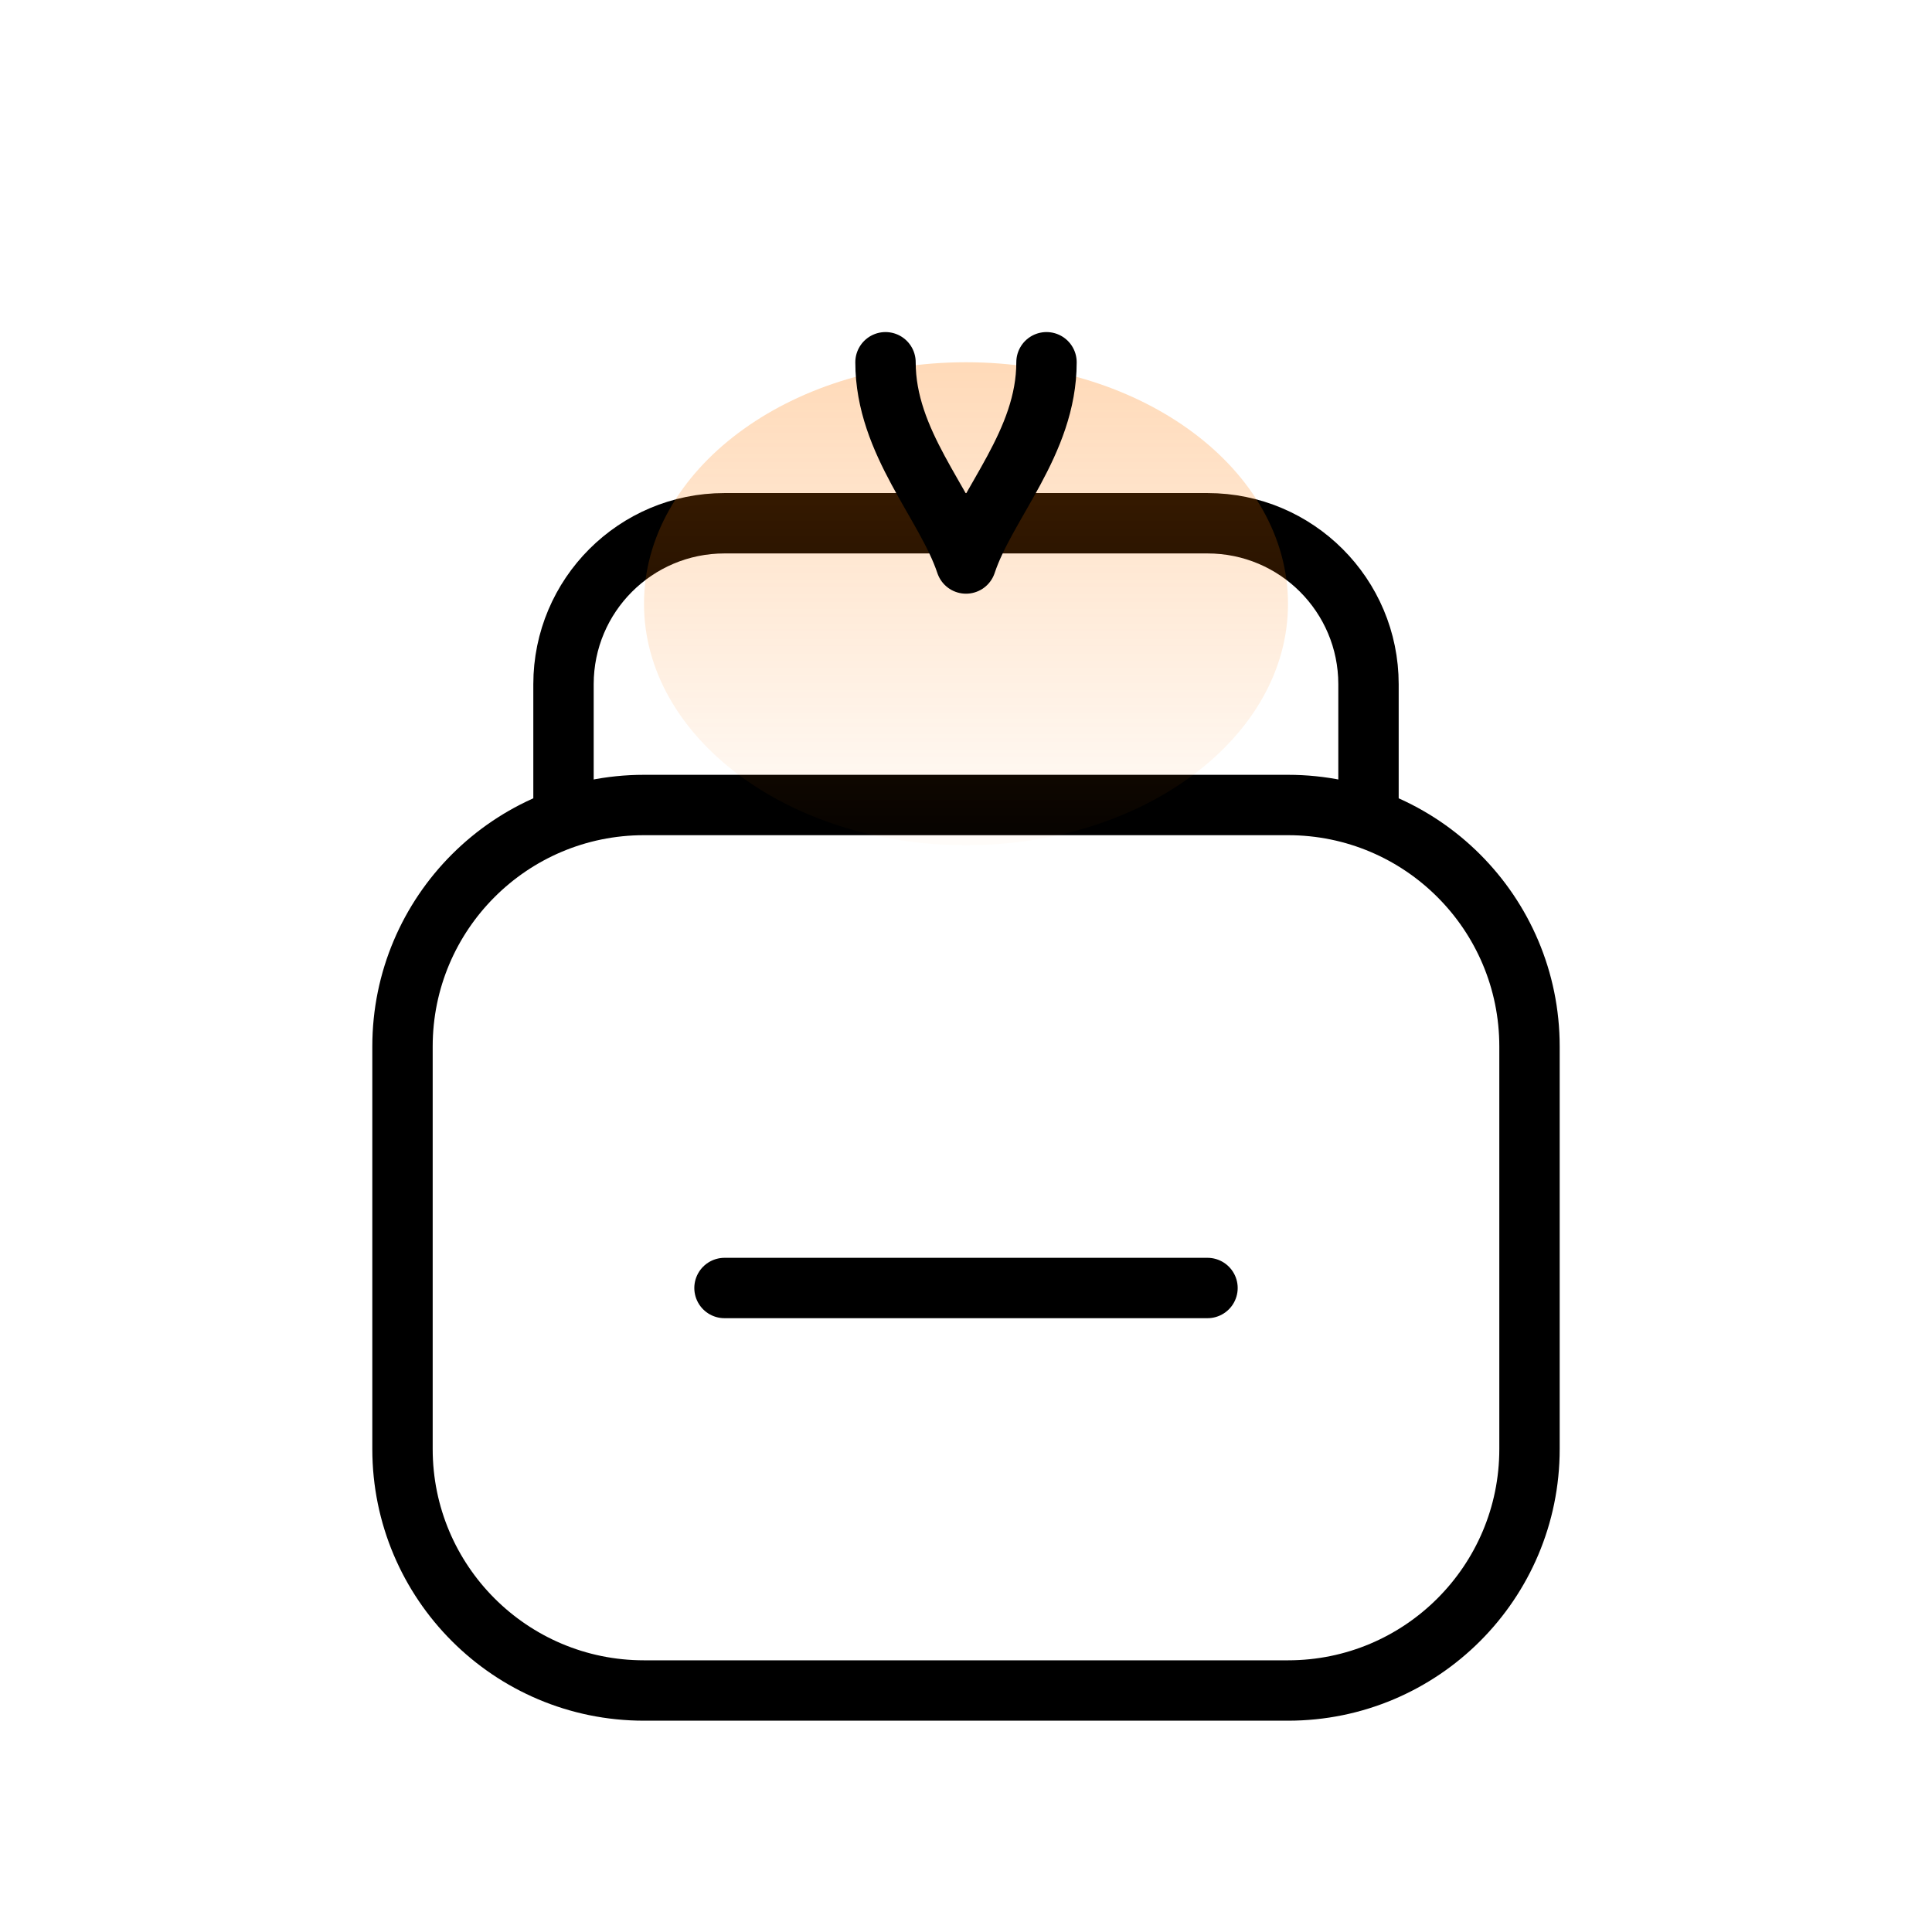
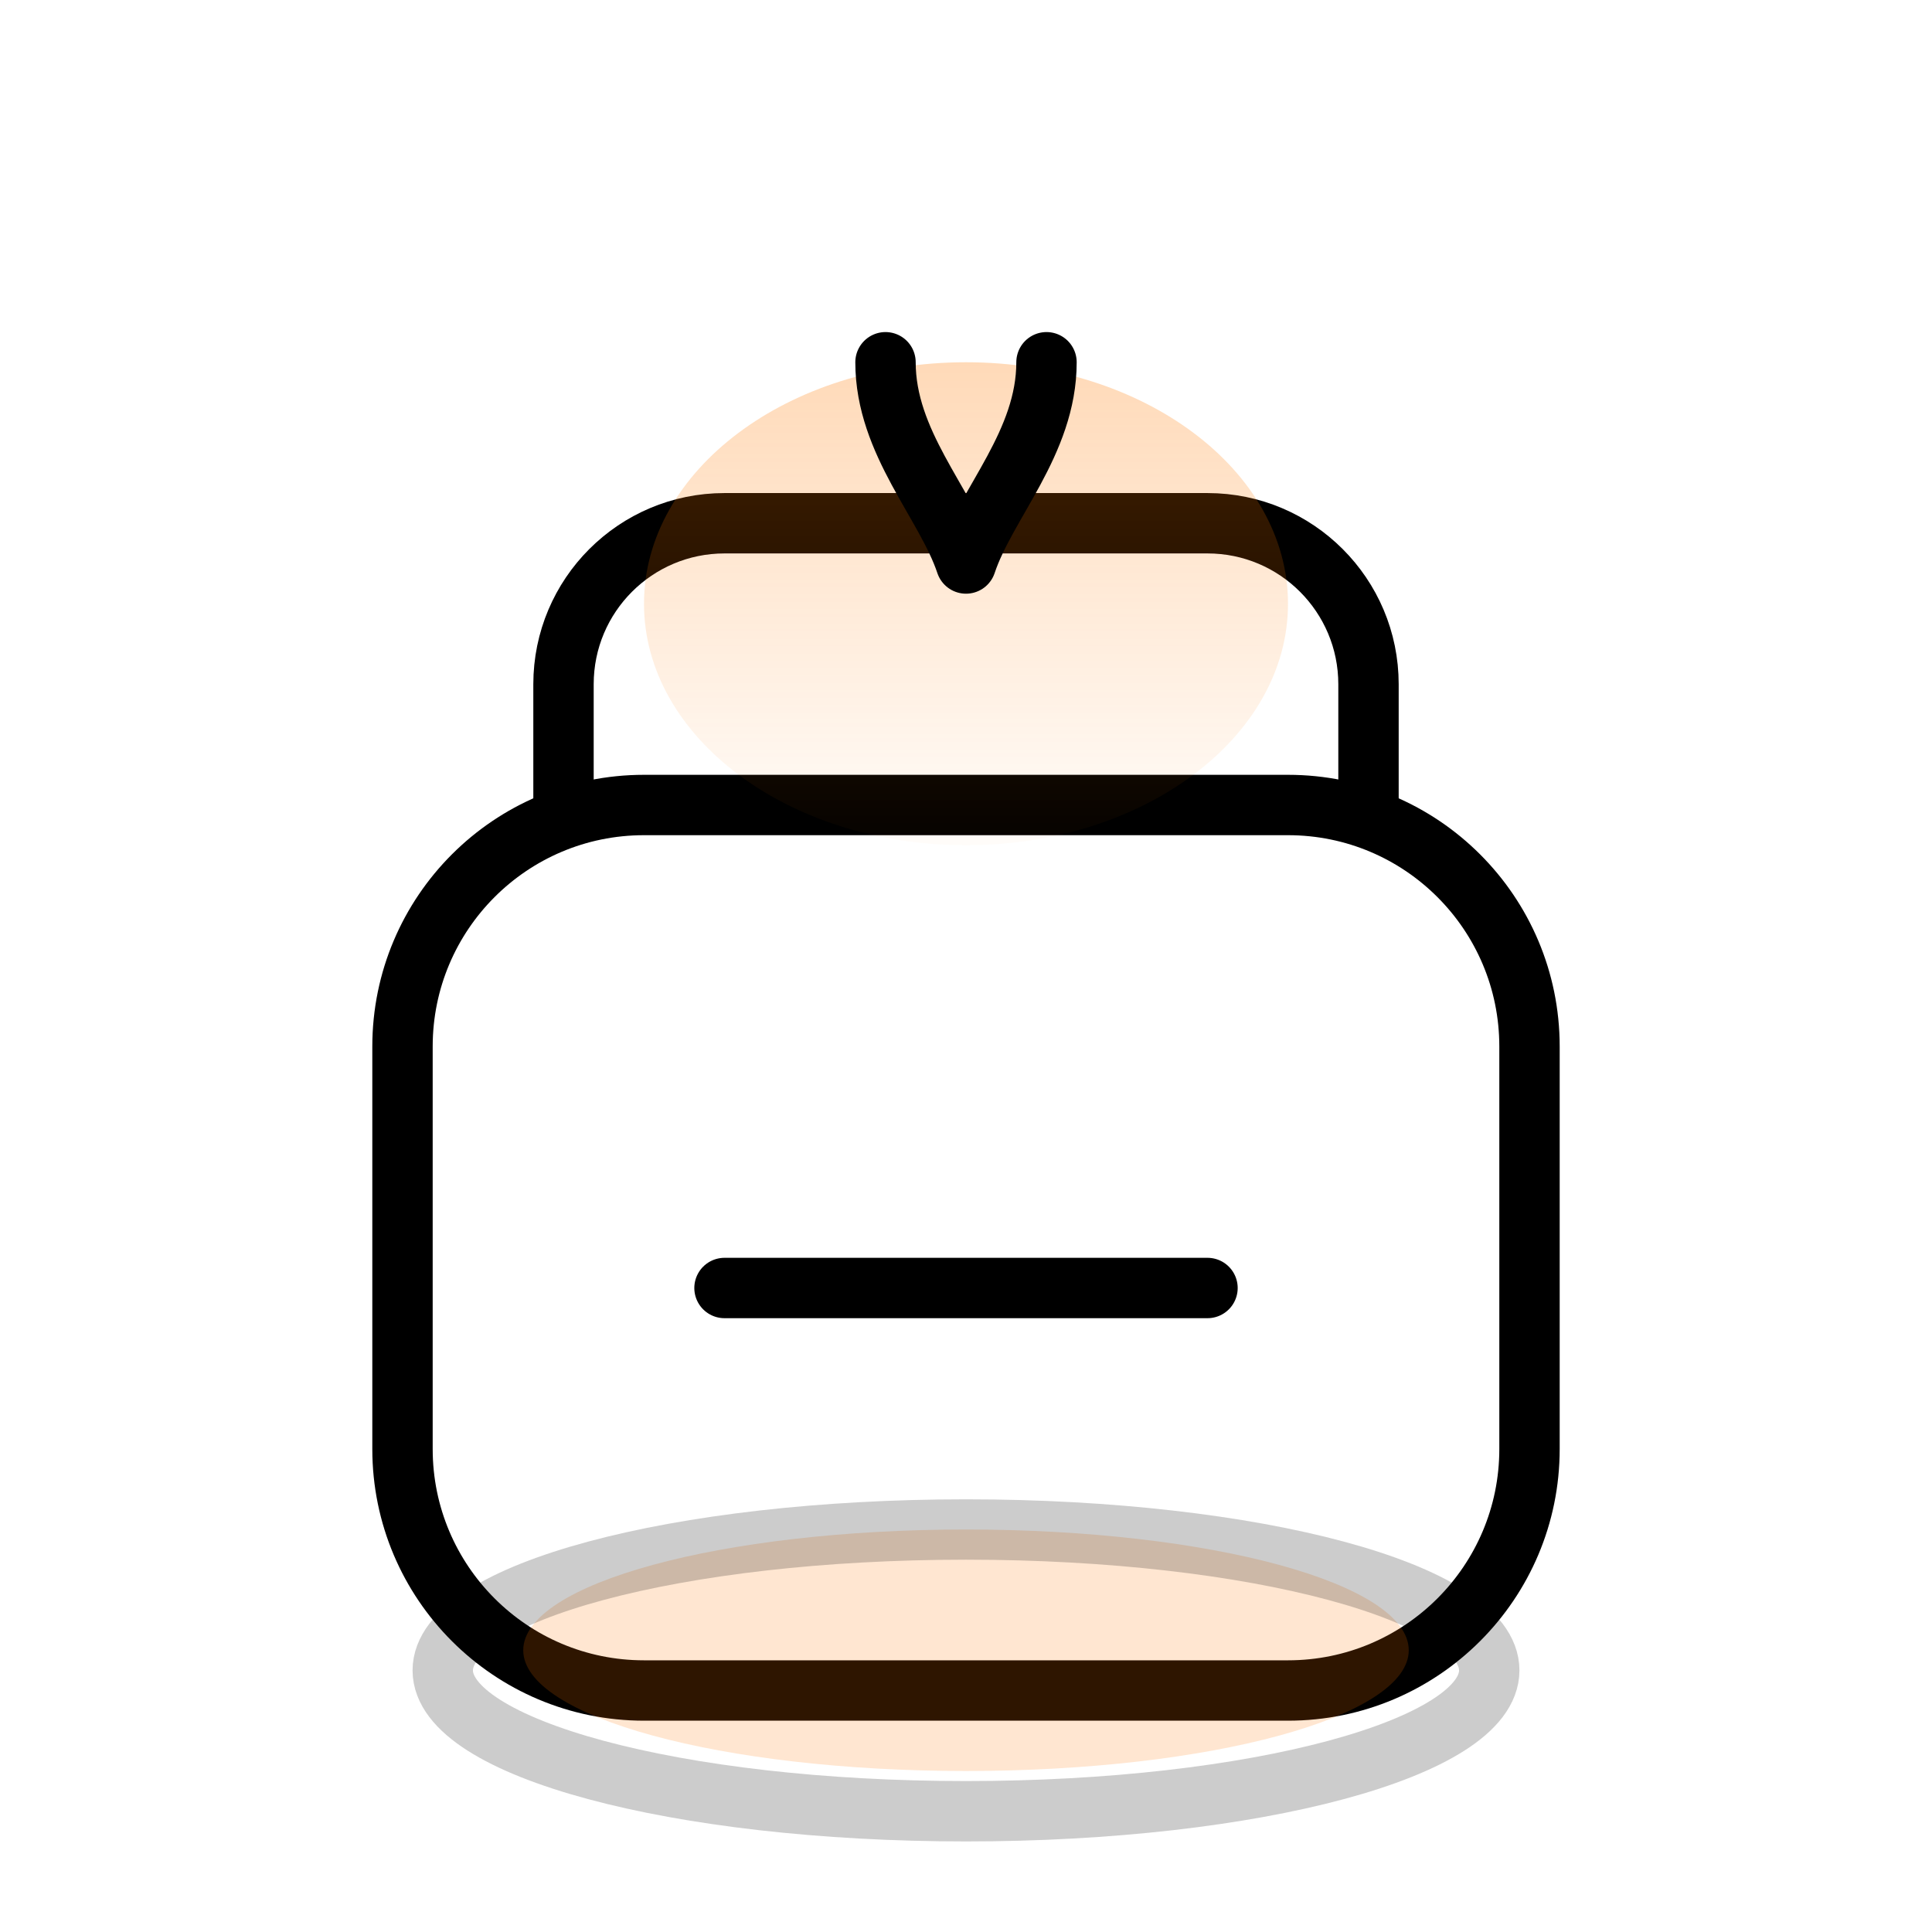
<svg xmlns="http://www.w3.org/2000/svg" viewBox="0 0 48 48" fill="none" aria-hidden="true">
  <defs>
    <linearGradient id="tb-af-heat" x1="24" y1="8" x2="24" y2="22" gradientUnits="userSpaceOnUse">
      <stop offset="0%" stop-color="#FF7900" stop-opacity="0.3" />
      <stop offset="100%" stop-color="#FF7900" stop-opacity="0" />
    </linearGradient>
  </defs>
  <rect x="10" y="20" width="28" height="22" rx="6" stroke="currentColor" stroke-width="1.5" />
  <path d="M14 20V17a4 4 0 0 1 4-4h12a4 4 0 0 1 4 4v3" stroke="currentColor" stroke-width="1.5" />
  <path d="M18 32h12" stroke="currentColor" stroke-width="1.5" stroke-linecap="round" />
  <ellipse cx="24" cy="15" rx="8" ry="6" fill="url(#tb-af-heat)" />
  <path d="M22 9c0 2 1.5 3.5 2 5M26 9c0 2-1.5 3.5-2 5" stroke="currentColor" stroke-width="1.5" stroke-linecap="round" />
+   <ellipse cx="24" cy="41" rx="11" ry="3" fill="#FF7900" fill-opacity="0.18" />
+   <ellipse cx="24" cy="41.5" rx="13" ry="3.5" stroke="currentColor" stroke-width="1.5" stroke-opacity="0.2" fill="none" />
</svg>
